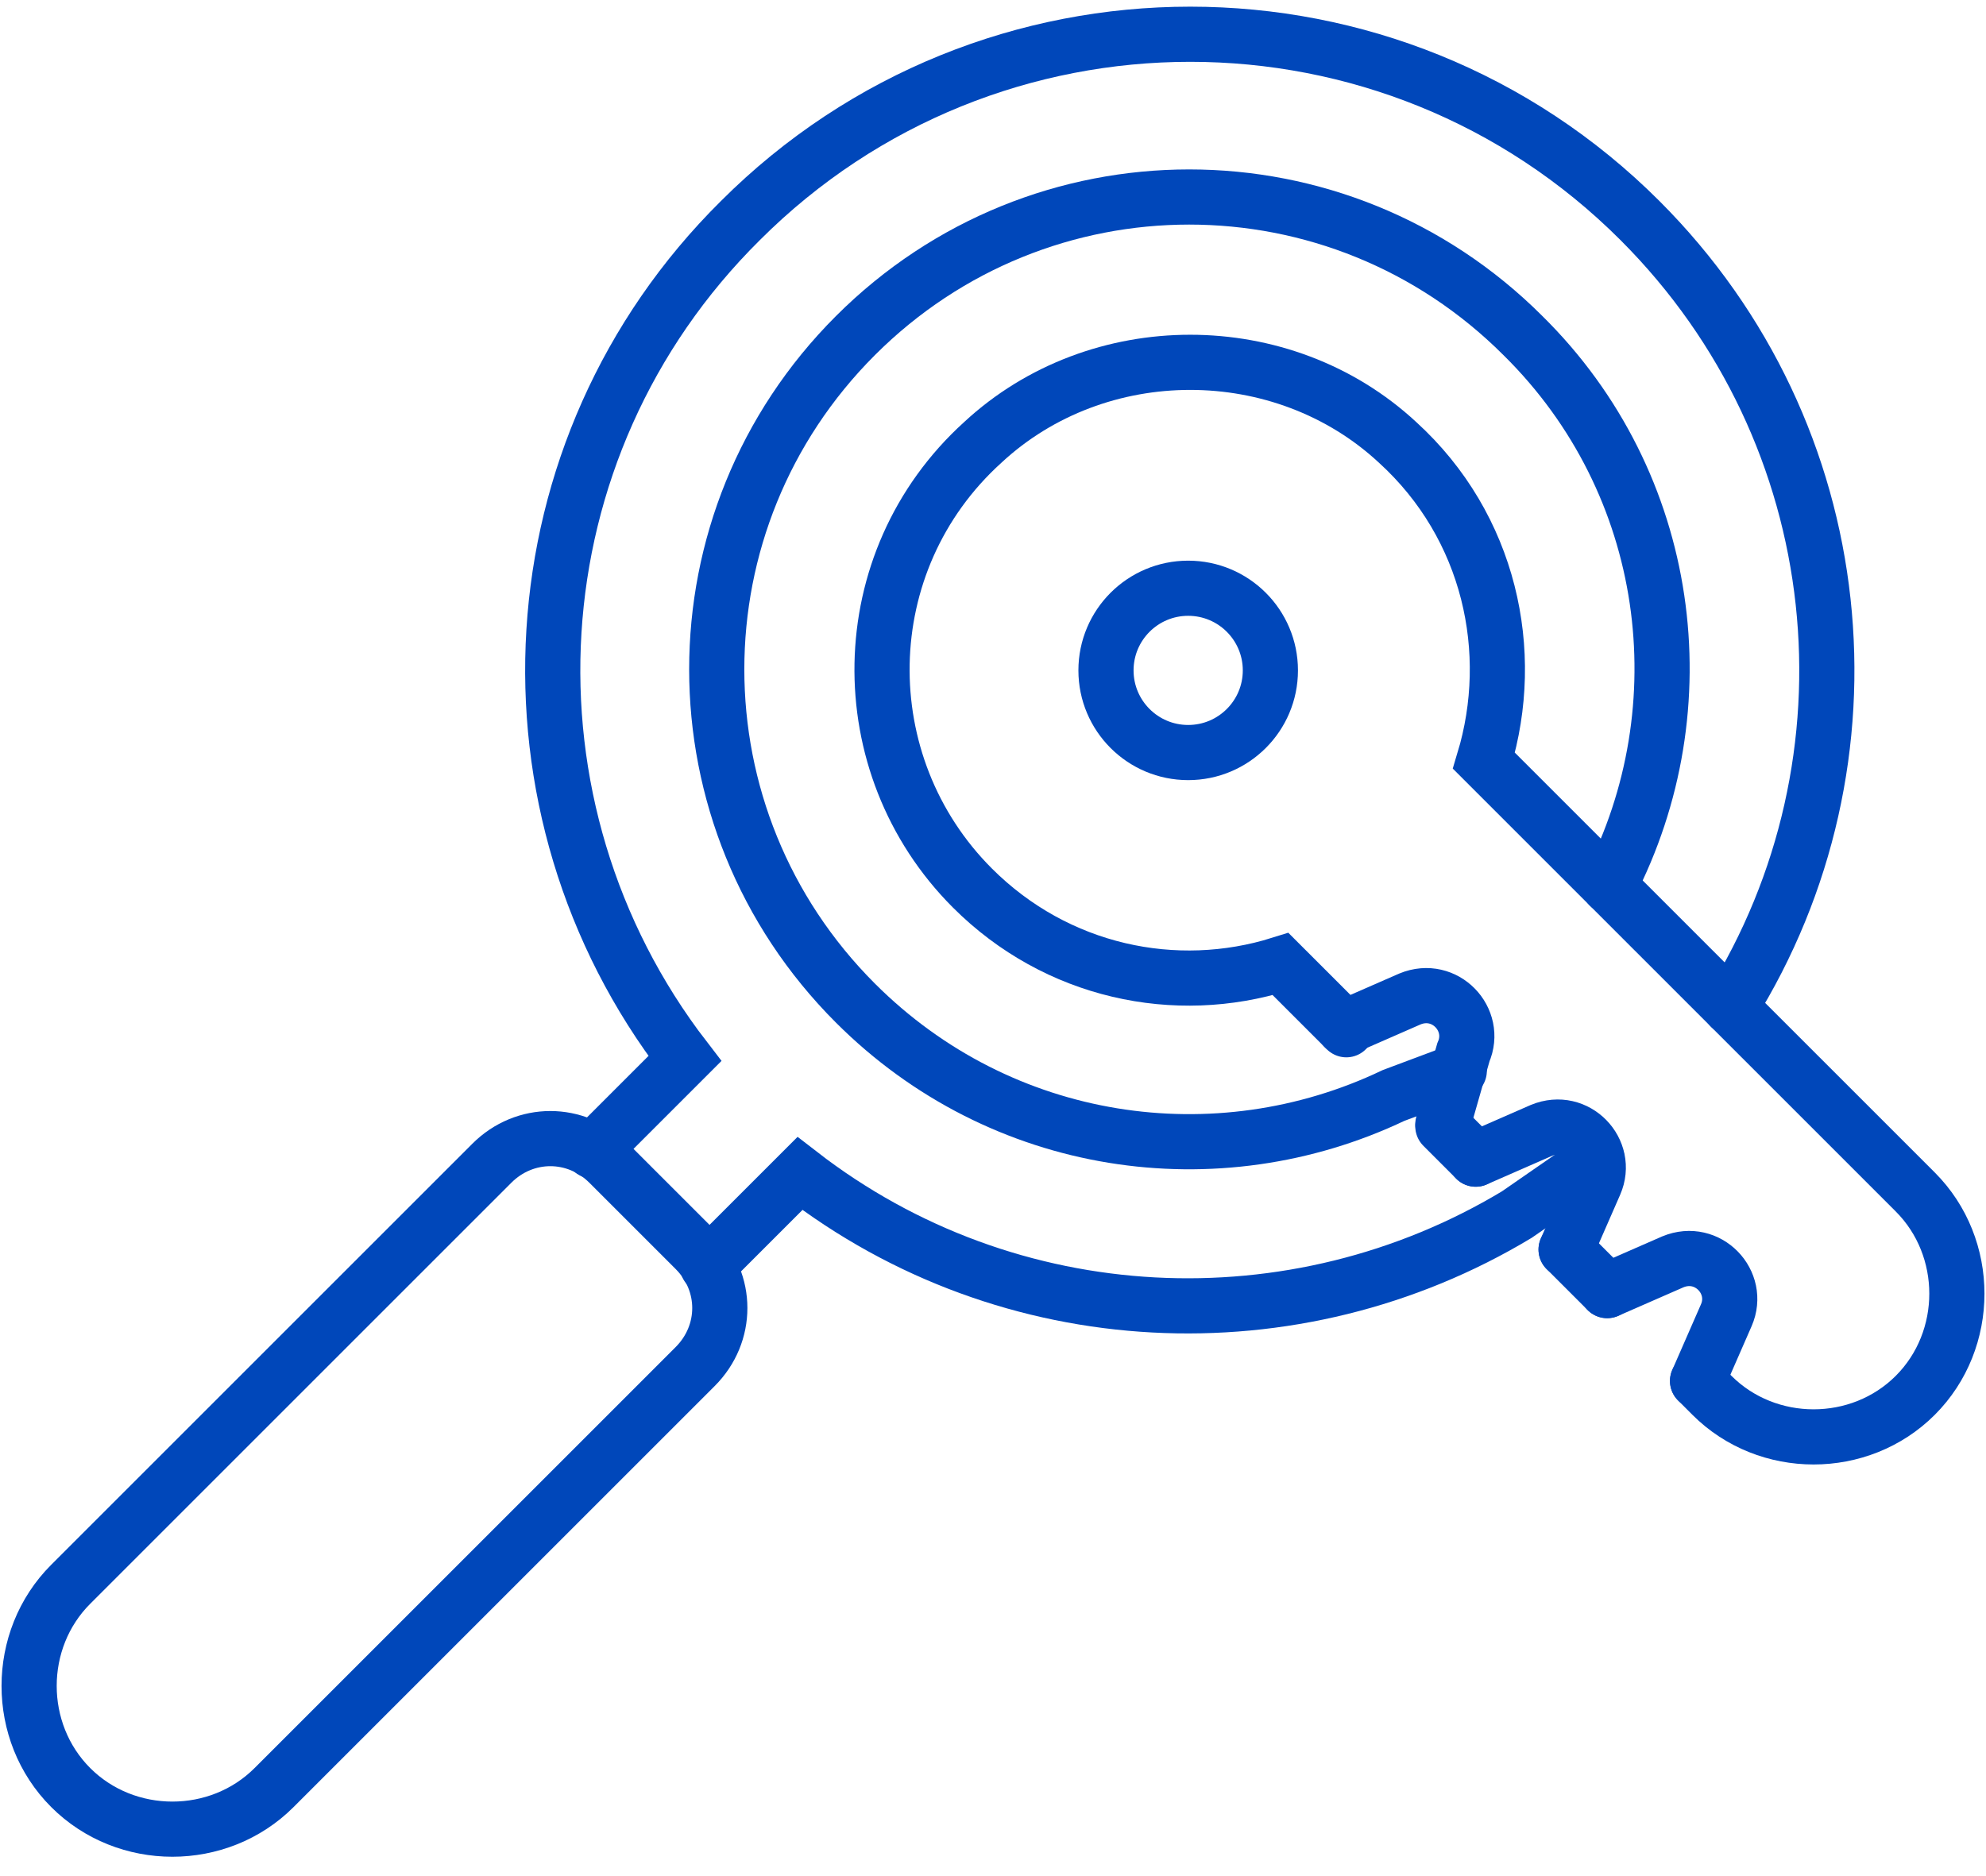
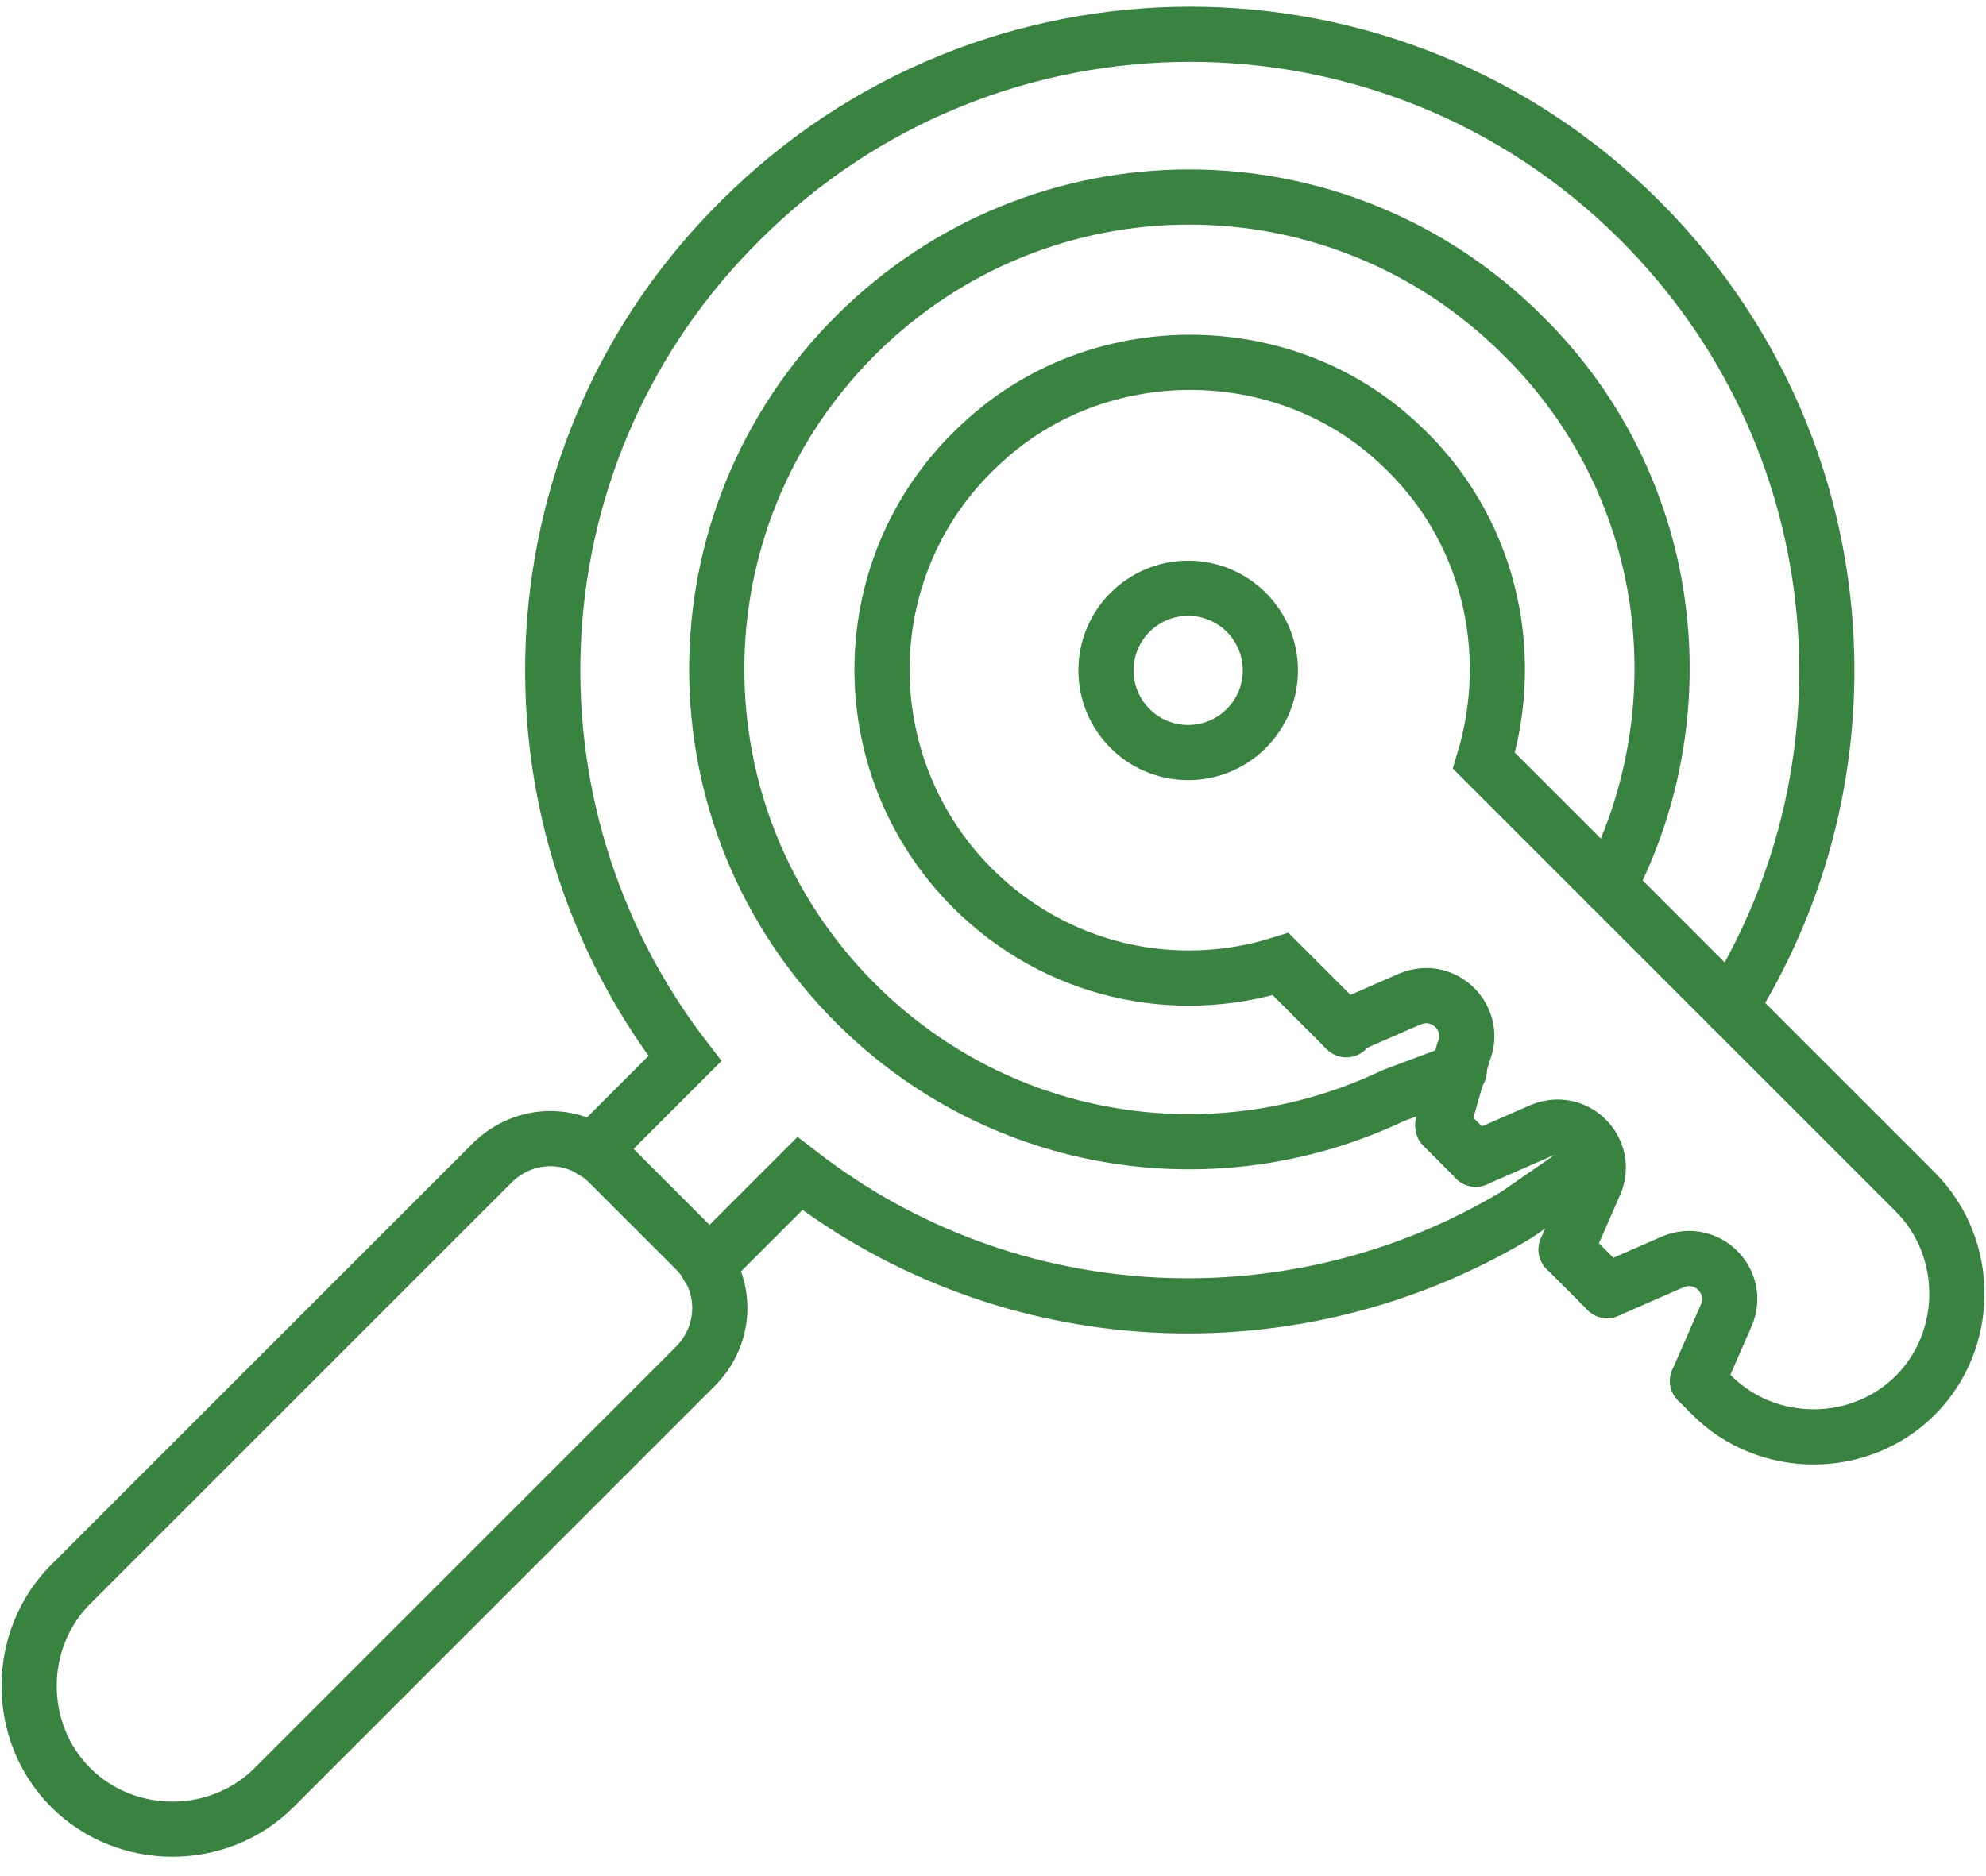
<svg xmlns="http://www.w3.org/2000/svg" width="72px" height="68px" viewBox="0 0 72 68" version="1.1">
  <defs />
  <g id="Homepage" stroke="none" stroke-width="1" fill="none" fill-rule="evenodd" stroke-linecap="round">
-     <g id="UI_hover2" transform="translate(-687, -1441)" stroke="#0047BA" stroke-width="2">
+     <g id="UI_hover2" transform="translate(-687, -1441)" stroke="#37833F" stroke-width="2">
      <g id="ic_operations_active" transform="translate(688, 1442)">
        <g id="Group-24">
          <path d="M57.34,31.128 C60.691,24.649 59.649,16.532 54.213,11.17 C47.511,4.468 36.713,4.468 30.011,11.17 C23.309,17.872 23.309,28.67 30.011,35.372 C35.298,40.66 43.117,41.777 49.521,38.723 L51.904,37.83" id="Shape" />
          <path d="M24.202,48.553 L8.936,63.819 C6.926,65.83 3.574,65.83 1.564,63.819 C-0.447,61.809 -0.447,58.457 1.564,56.447 L16.83,41.181 C18.021,39.989 19.883,39.989 21.074,41.181 L24.202,44.309 C25.394,45.5 25.394,47.362 24.202,48.553 Z" id="Shape" />
          <path d="M61.734,35.521 C67.319,26.585 66.202,14.745 58.457,7 C49.447,-2.011 34.851,-2.011 25.84,7 C17.5,15.266 16.83,28.298 23.83,37.383 L20.479,40.734" id="Shape" />
          <path d="M24.649,44.904 L28,41.553 C35.596,47.436 45.947,47.883 53.989,43.043 L56.894,41.032" id="Shape" />
          <path d="M60.543,49.074 L61.064,49.596 C63.074,51.606 66.426,51.606 68.436,49.596 C70.447,47.585 70.447,44.234 68.436,42.223 L61.734,35.521 L52.798,26.585 C53.989,22.638 53.021,18.096 49.67,15.043 C45.5,11.17 38.798,11.17 34.628,15.043 C29.862,19.362 29.787,26.734 34.255,31.202 C37.309,34.255 41.628,35.149 45.426,33.957 L47.809,36.34" id="Shape" />
          <path d="M55.777,44.309 L57.266,45.798" id="Shape" />
          <path d="M51.309,39.84 L52.5,41.032" id="Shape" />
          <path d="M52.5,41.032 L54.883,39.989 C56.149,39.468 57.34,40.734 56.819,41.926 L55.777,44.309" id="Shape" />
          <path d="M47.734,36.266 L50.117,35.223 C51.383,34.702 52.574,35.968 52.053,37.16 L51.309,39.766" id="Shape" />
          <path d="M57.266,45.798 L59.649,44.755 C60.915,44.234 62.106,45.5 61.585,46.691 L60.543,49.074" id="Shape" />
          <ellipse id="Oval" cx="42.076" cy="23.309" rx="2.98" ry="2.979" />
        </g>
      </g>
    </g>
  </g>
</svg>
